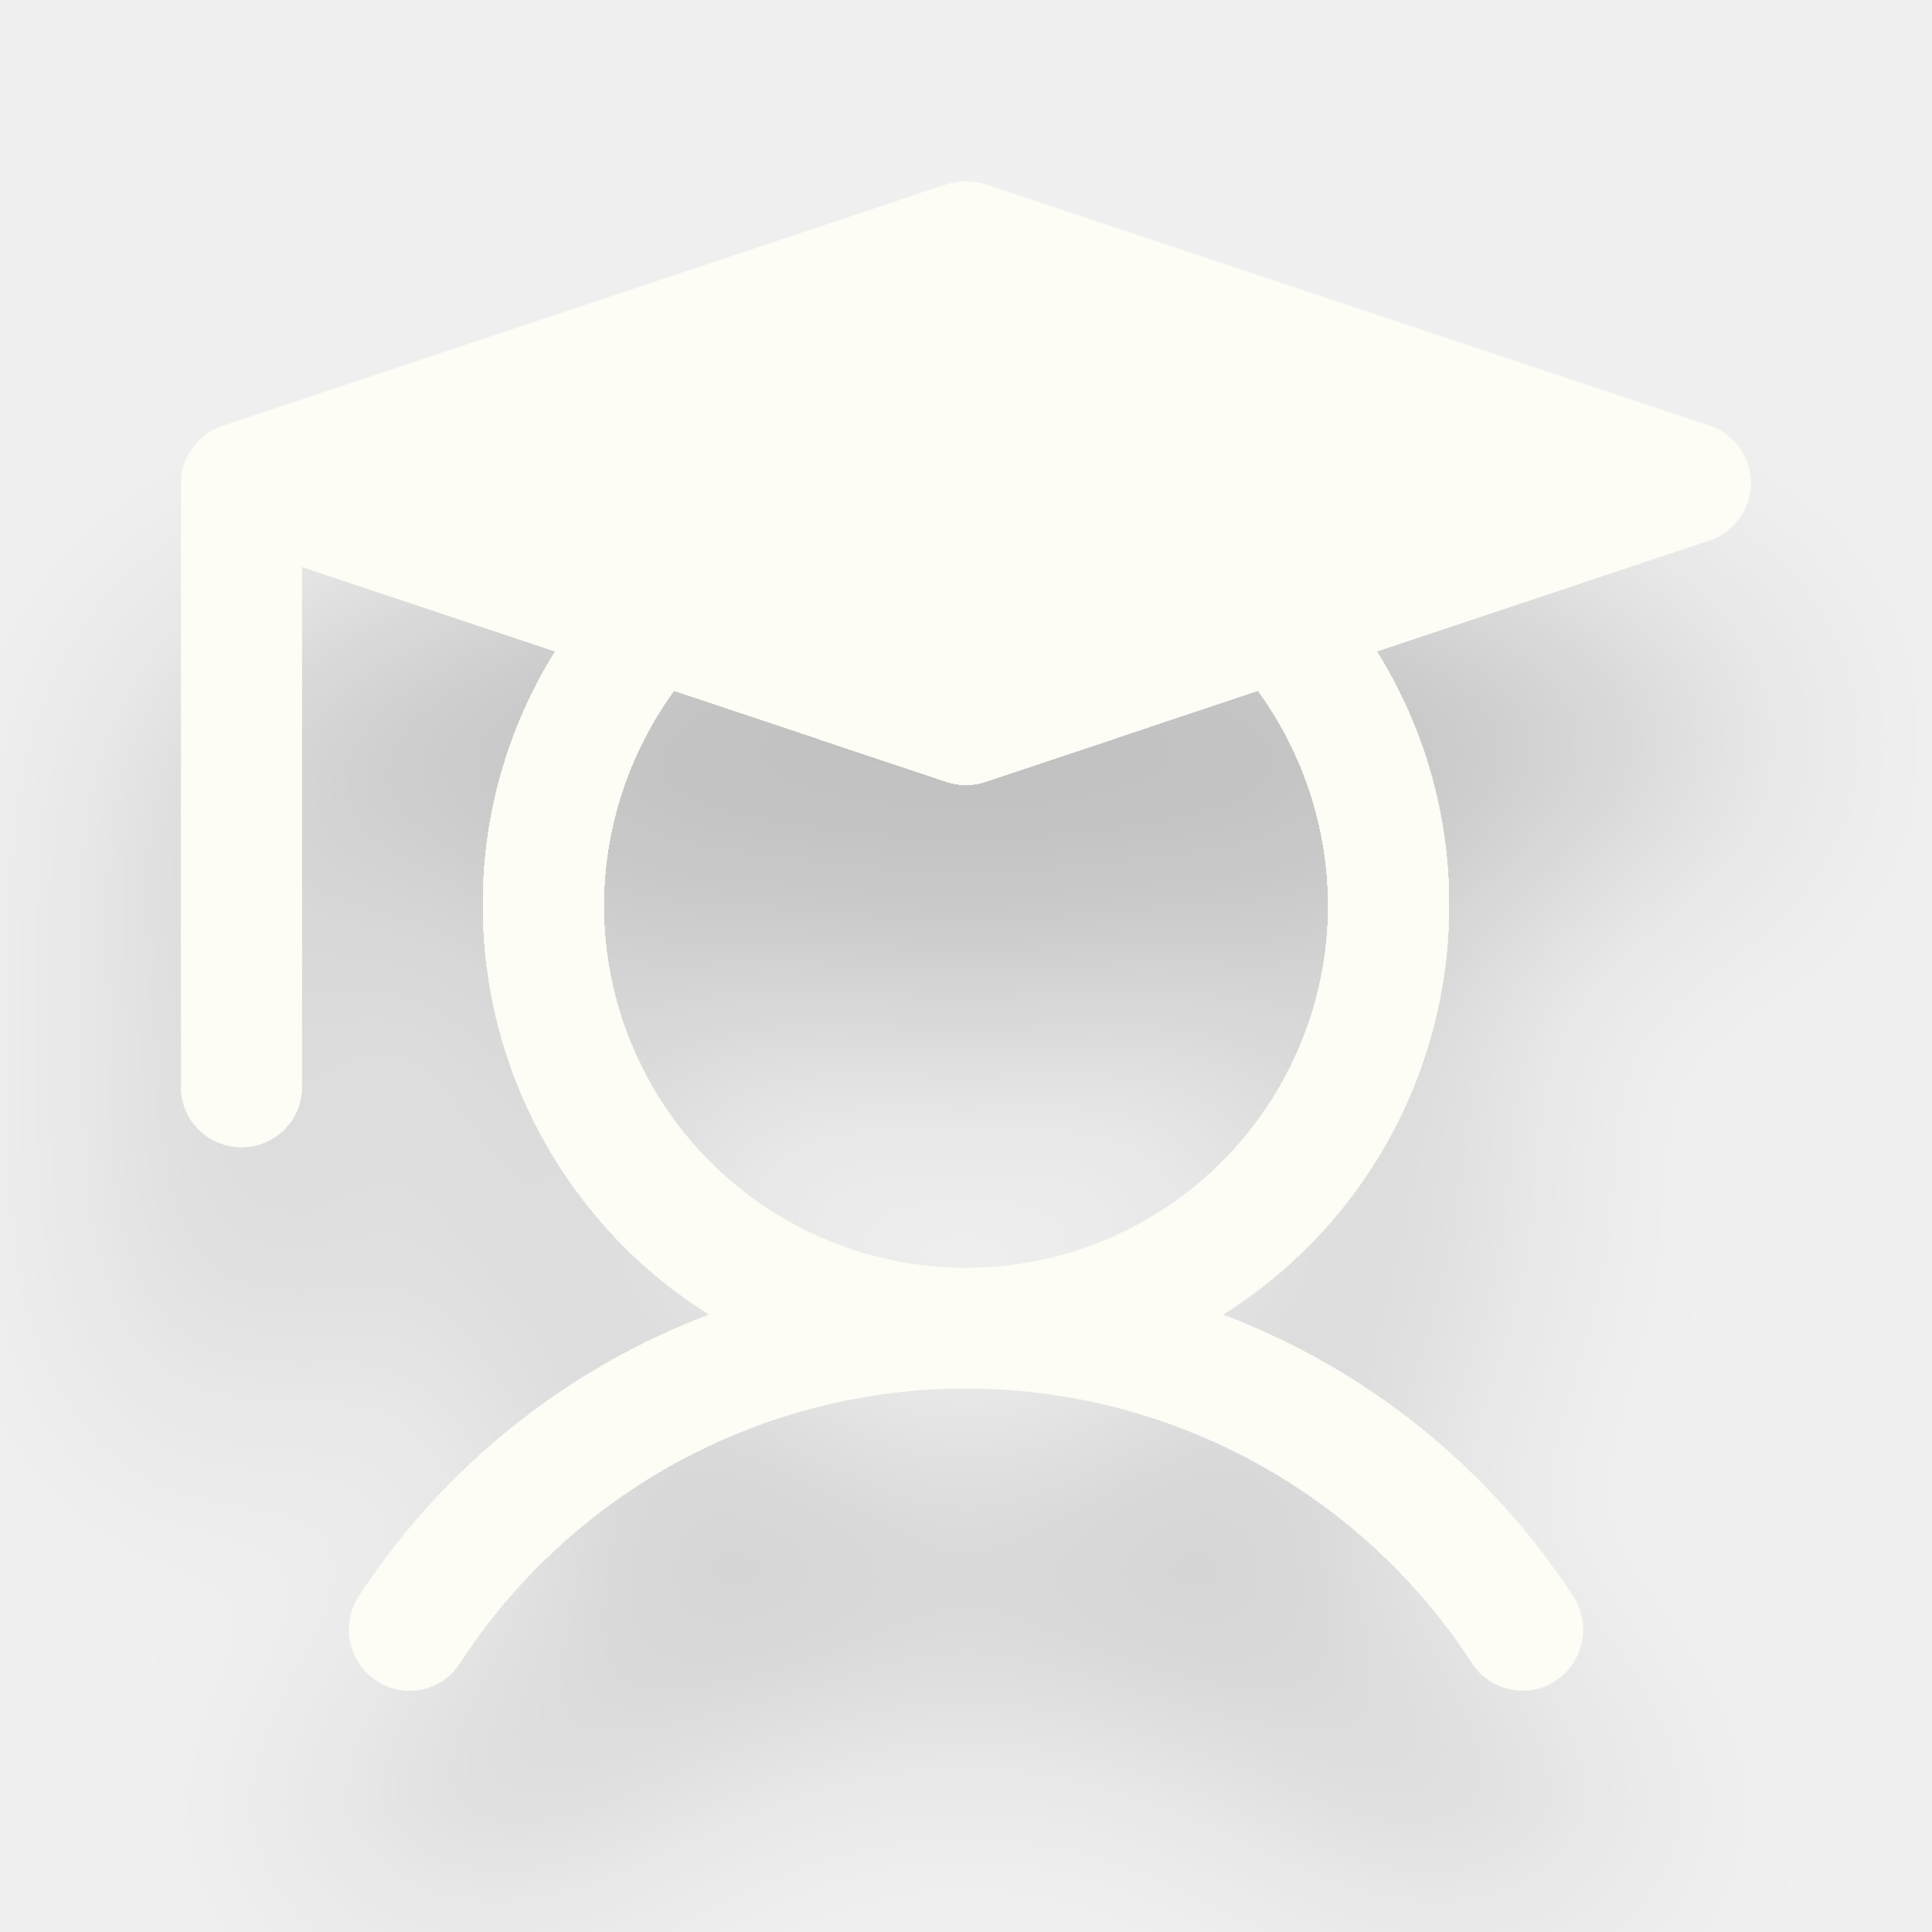
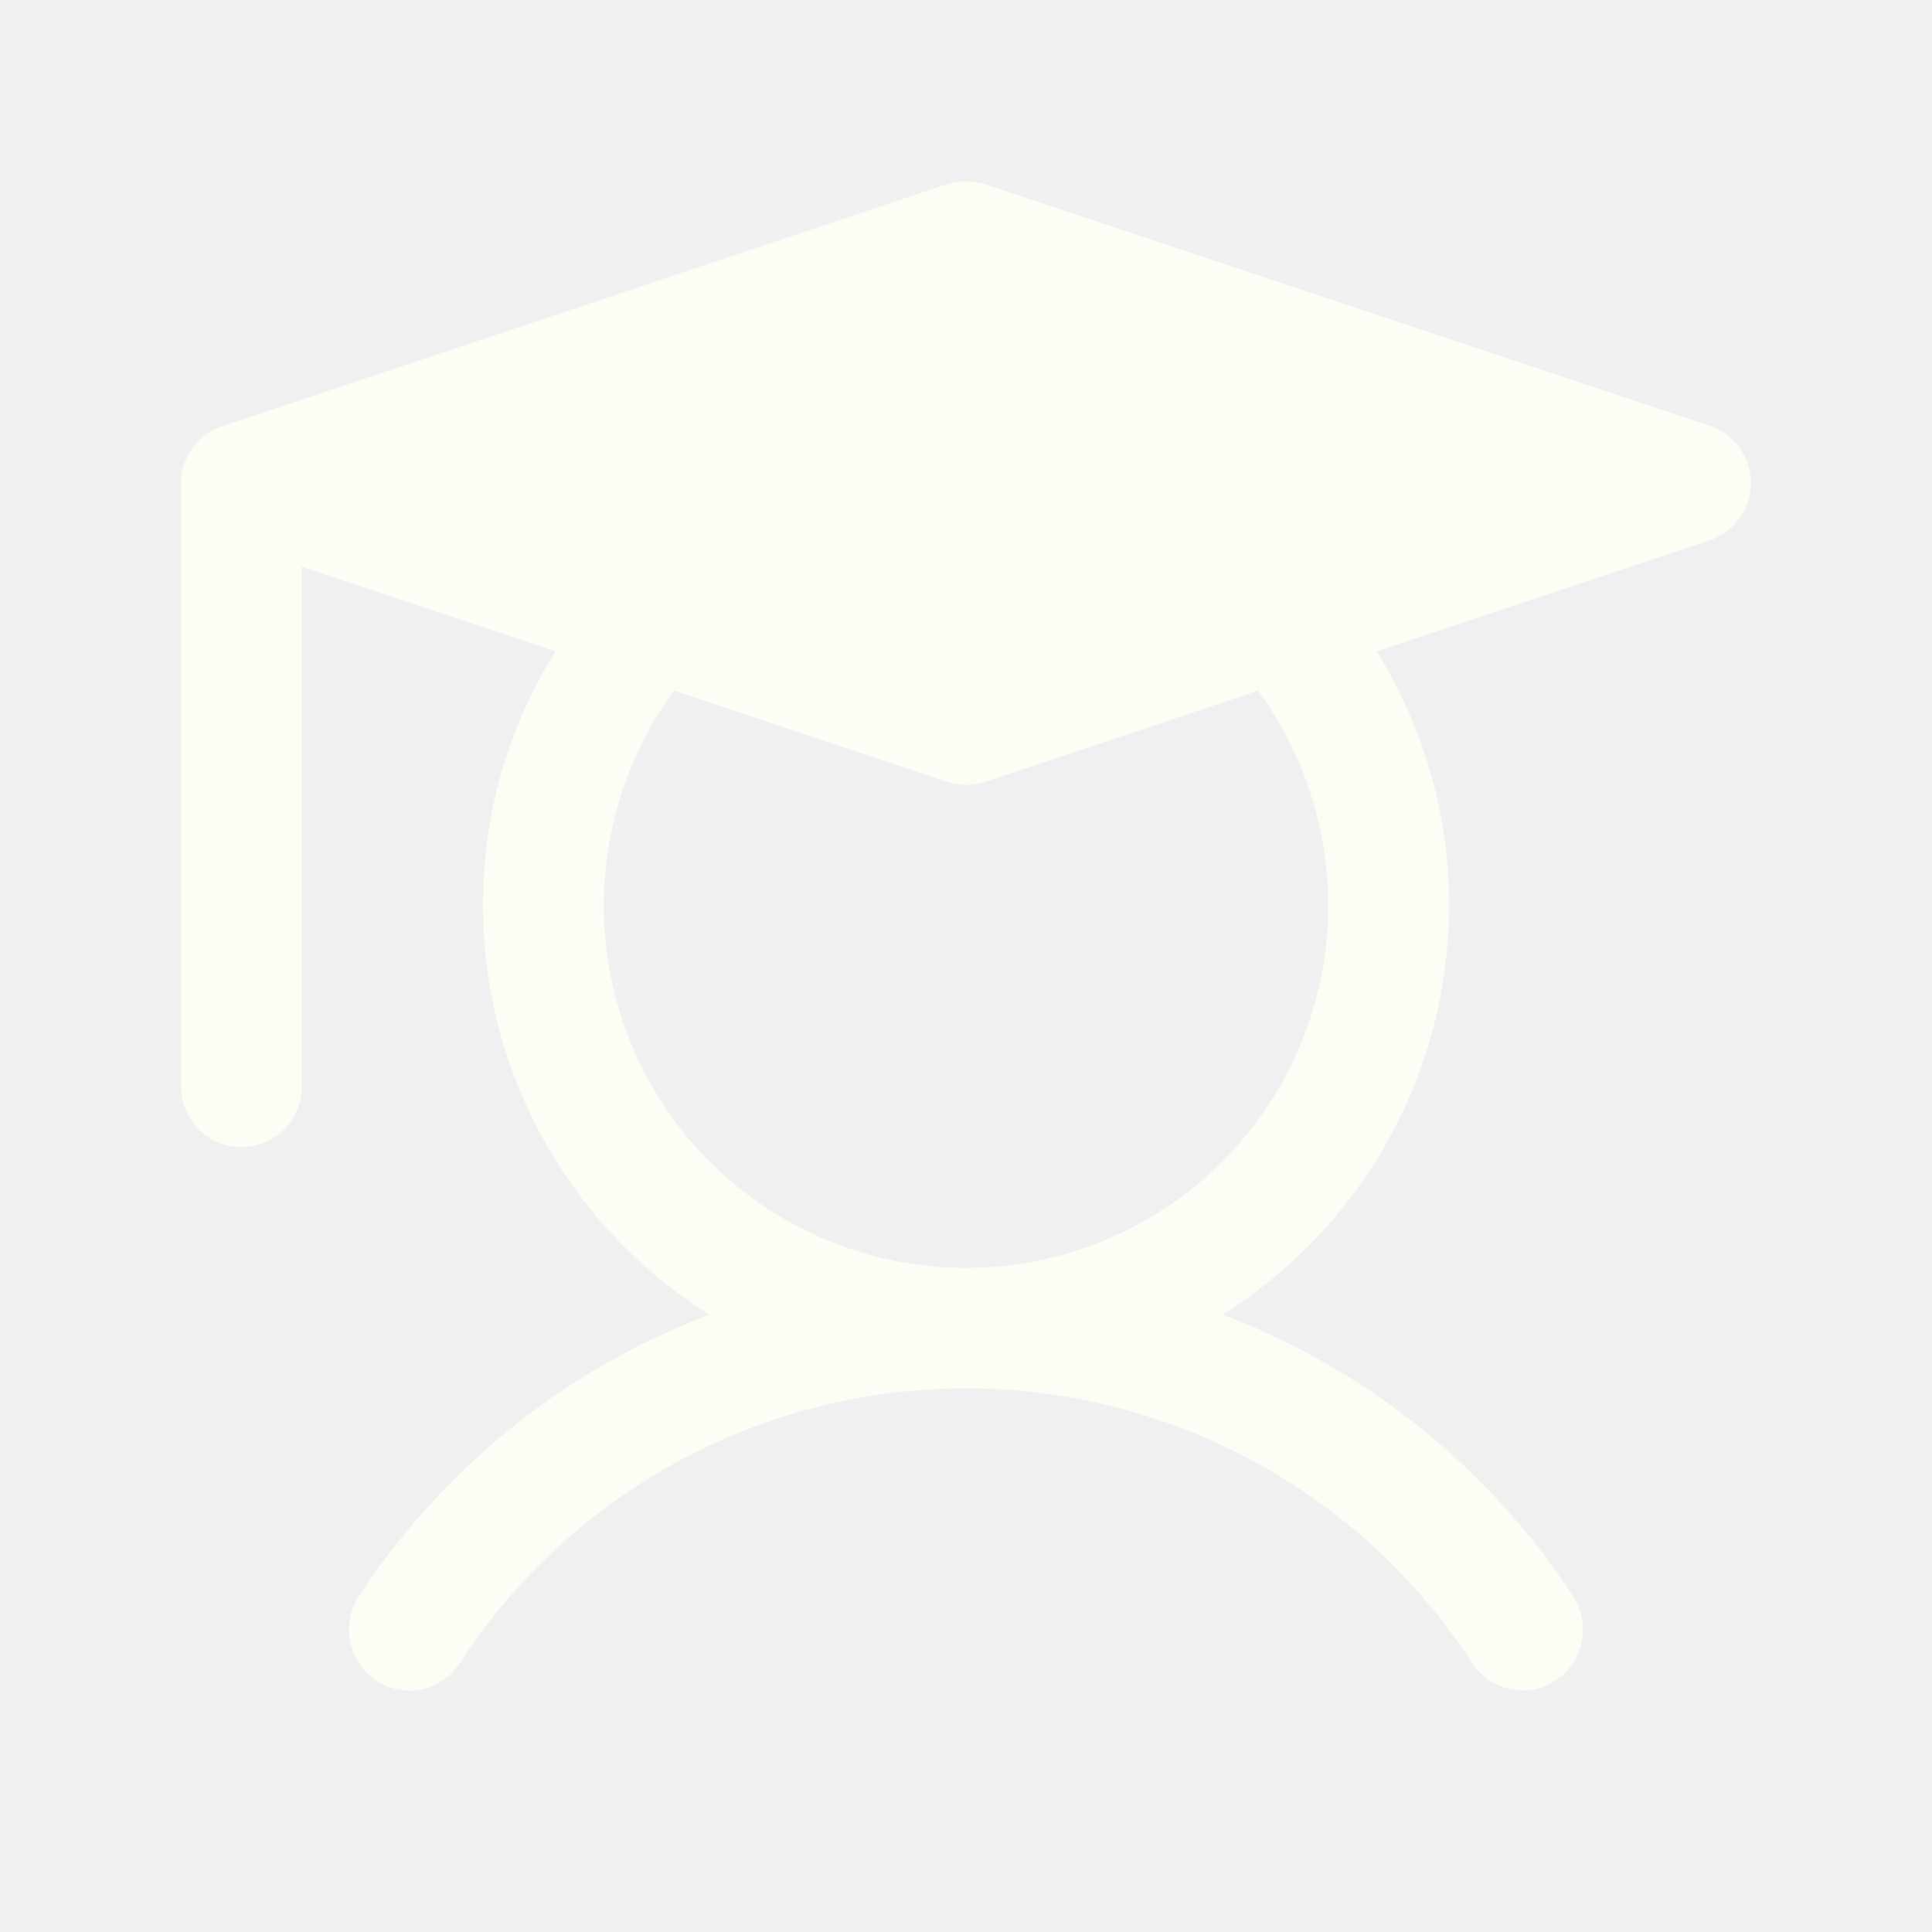
<svg xmlns="http://www.w3.org/2000/svg" width="30" height="30" viewBox="0 0 30 30">
  <g clip-path="url(#clip0_1_196)">
    <g filter="url(#filter0_d_1_196)">
      <path d="M26.543 6.609L15.293 2.859C15.102 2.801 14.898 2.801 14.707 2.859L3.469 6.609H3.445L3.328 6.668H3.316L3.199 6.738C3.199 6.75 3.187 6.75 3.176 6.762L3.082 6.844L3 6.937C3 6.949 2.988 6.949 2.988 6.961L2.918 7.066C2.918 7.078 2.918 7.078 2.906 7.09L2.859 7.195L2.824 7.324V7.359C2.813 7.405 2.809 7.453 2.812 7.5V16.875C2.812 17.124 2.911 17.362 3.087 17.538C3.263 17.714 3.501 17.812 3.75 17.812C3.999 17.812 4.237 17.714 4.413 17.538C4.589 17.362 4.687 17.124 4.687 16.875V8.801L8.625 10.113C7.885 11.297 7.495 12.666 7.5 14.062C7.5 15.332 7.823 16.581 8.438 17.692C9.053 18.803 9.94 19.739 11.016 20.414C8.78 21.26 6.872 22.795 5.566 24.797C5.433 25.007 5.388 25.262 5.441 25.505C5.493 25.748 5.64 25.961 5.848 26.098C5.95 26.165 6.064 26.212 6.185 26.235C6.305 26.258 6.429 26.257 6.548 26.232C6.668 26.207 6.782 26.158 6.883 26.089C6.984 26.02 7.07 25.931 7.137 25.828C7.988 24.517 9.153 23.44 10.526 22.694C11.899 21.949 13.437 21.558 15 21.558C16.563 21.558 18.101 21.949 19.474 22.694C20.847 23.44 22.012 24.517 22.863 25.828C22.949 25.958 23.065 26.065 23.203 26.138C23.34 26.212 23.493 26.25 23.648 26.25C23.828 26.252 24.004 26.199 24.152 26.098C24.36 25.961 24.506 25.748 24.559 25.505C24.612 25.262 24.567 25.007 24.434 24.797C23.128 22.795 21.22 21.26 18.984 20.414C20.06 19.739 20.947 18.803 21.562 17.692C22.177 16.581 22.5 15.332 22.5 14.062C22.505 12.666 22.115 11.297 21.375 10.113L26.543 8.391C26.73 8.329 26.894 8.21 27.01 8.05C27.125 7.89 27.188 7.697 27.188 7.5C27.188 7.303 27.125 7.11 27.01 6.95C26.894 6.79 26.73 6.671 26.543 6.609ZM15 19.688C13.508 19.688 12.077 19.095 11.023 18.04C9.968 16.985 9.375 15.554 9.375 14.062C9.377 12.862 9.759 11.693 10.465 10.723L14.707 12.141C14.897 12.203 15.103 12.203 15.293 12.141L19.535 10.723C20.241 11.693 20.623 12.862 20.625 14.062C20.625 15.554 20.032 16.985 18.977 18.04C17.923 19.095 16.492 19.688 15 19.688Z" fill="#FDFDF5" />
    </g>
  </g>
-   <defs>
-     <filter id="filter0_d_1_196" x="-1.189" y="2.815" width="32.377" height="31.436" filterUnits="userSpaceOnUse" color-interpolation-filters="sRGB">
-       <feFlood flood-opacity="0" result="BackgroundImageFix" />
-       <feColorMatrix in="SourceAlpha" type="matrix" values="0 0 0 0 0 0 0 0 0 0 0 0 0 0 0 0 0 0 127 0" result="hardAlpha" />
-       <feOffset dy="4" />
-       <feGaussianBlur stdDeviation="2" />
-       <feComposite in2="hardAlpha" operator="out" />
-       <feColorMatrix type="matrix" values="0 0 0 0 0 0 0 0 0 0 0 0 0 0 0 0 0 0 0.2 0" />
-       <feBlend mode="normal" in2="BackgroundImageFix" result="effect1_dropShadow_1_196" />
-       <feBlend mode="normal" in="SourceGraphic" in2="effect1_dropShadow_1_196" result="shape" />
-     </filter>
-     <clipPath id="clip0_1_196">
-       <rect width="30" height="30" fill="white" />
-     </clipPath>
-   </defs>
</svg>
